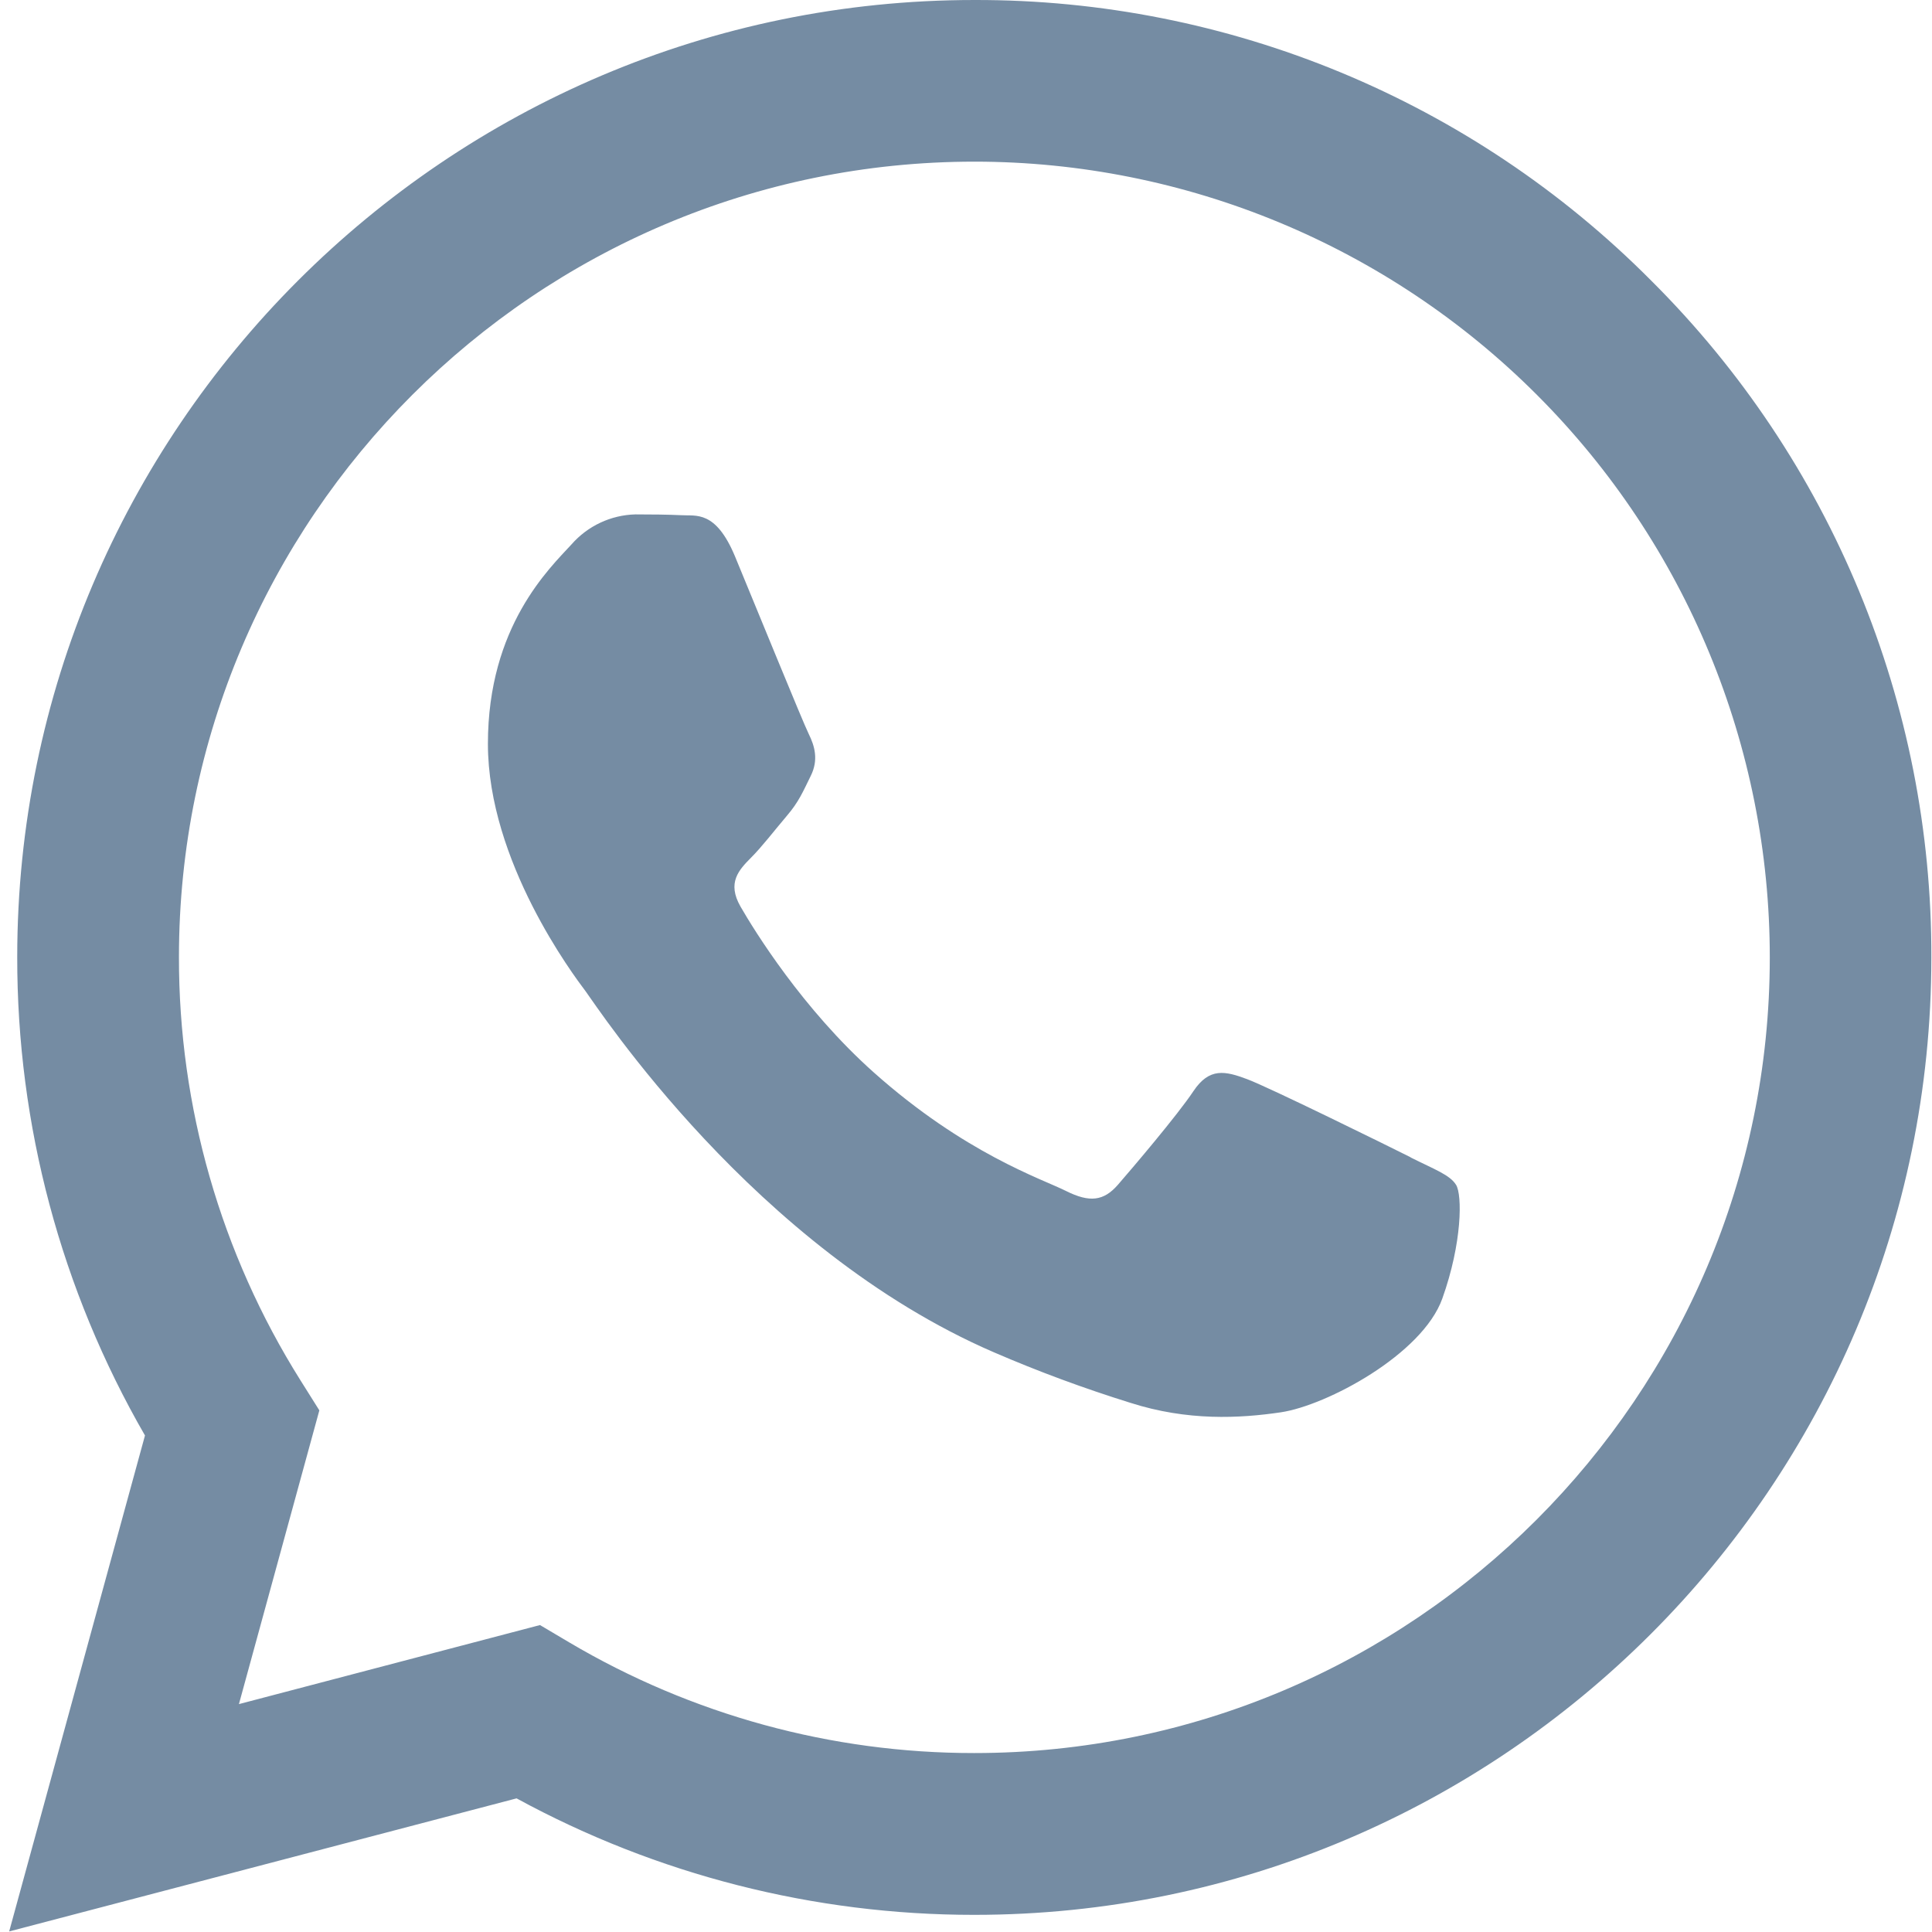
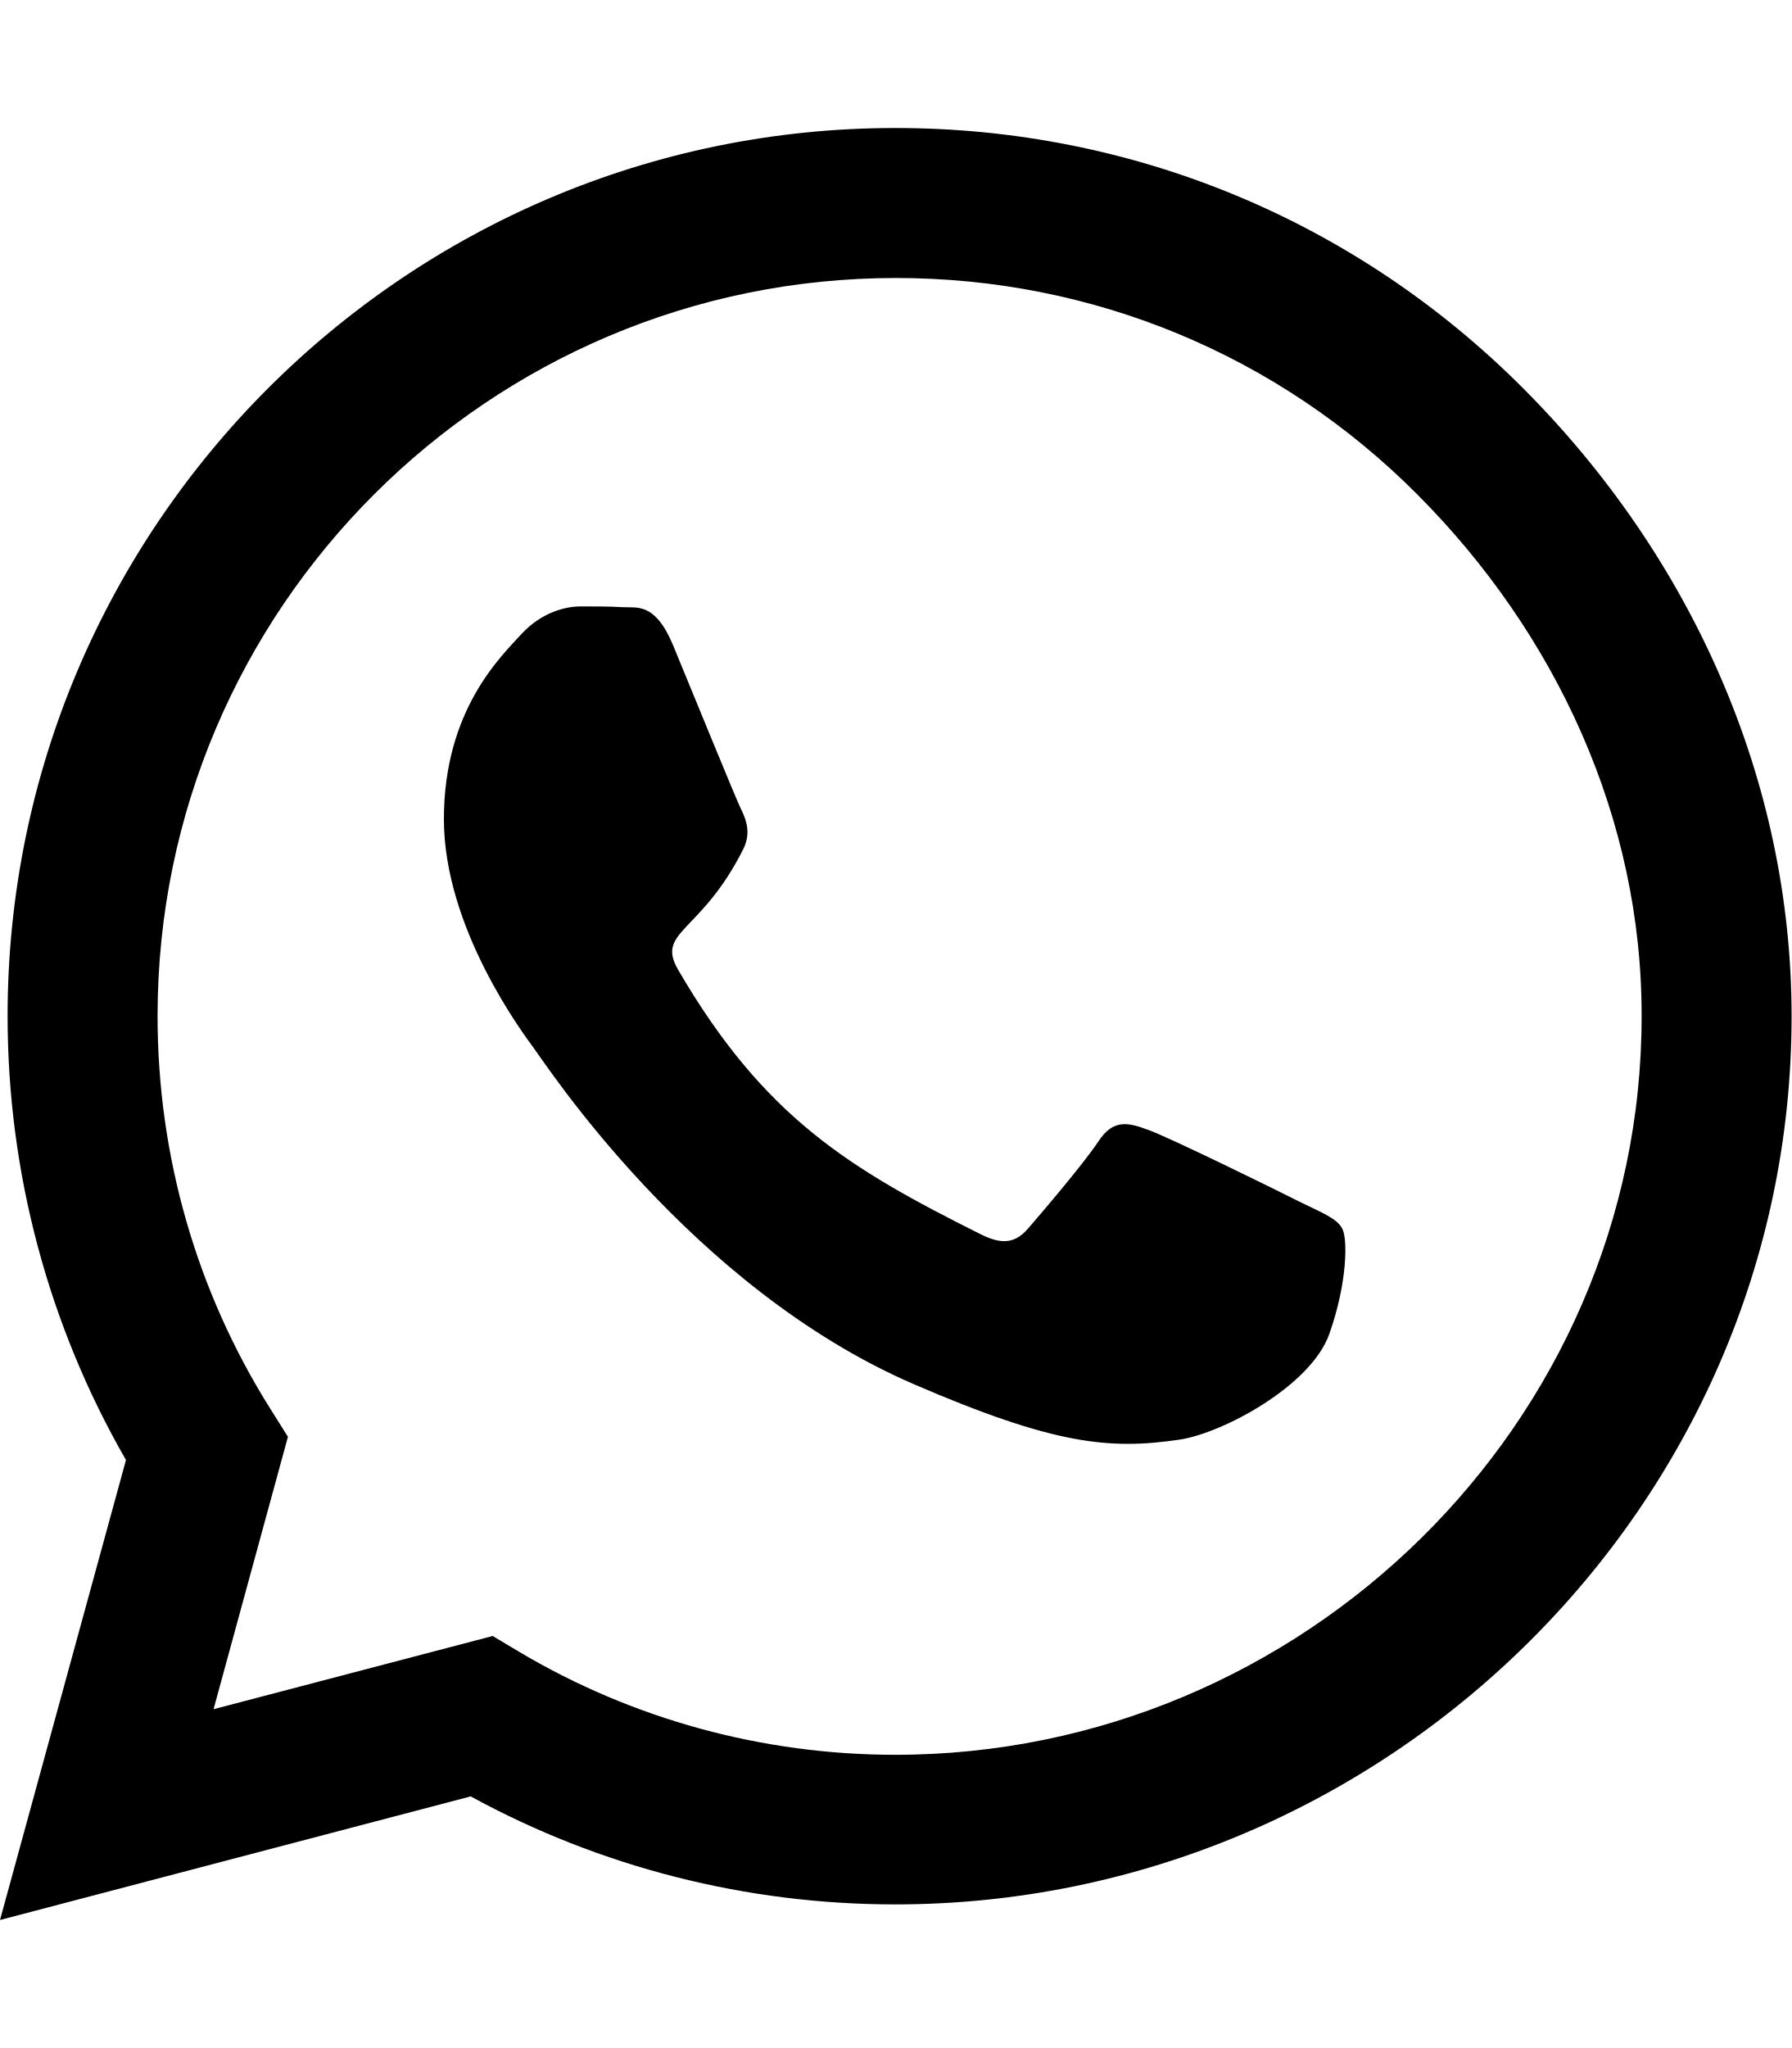
- <svg xmlns="http://www.w3.org/2000/svg" width="800px" height="800px" viewBox="0 0 24 24" id="meteor-icon-kit__regular-whatsapp" fill="none">
-   <path fill-rule="evenodd" clip-rule="evenodd" d="M20.513 3.487C18.288 1.247 15.26 -0.008 12.103 4.20445e-05C5.55 4.20445e-05 0.216 5.333 0.214 11.888C0.211 13.975 0.758 16.025 1.801 17.832L0.114 23.993L6.417 22.34C8.16 23.29 10.113 23.787 12.098 23.787H12.103C18.656 23.787 23.99 18.454 23.992 11.899C24.002 8.742 22.749 5.713 20.513 3.487ZM12.103 21.777H12.099C10.329 21.778 8.592 21.302 7.069 20.401L6.708 20.187L2.968 21.169L3.967 17.52L3.732 17.146C2.743 15.571 2.22 13.748 2.223 11.889C2.223 6.442 6.656 2.008 12.107 2.008C14.728 2.009 17.242 3.052 19.094 4.907C20.947 6.761 21.986 9.276 21.985 11.897C21.983 17.346 17.55 21.777 12.103 21.777ZM17.523 14.376C17.226 14.227 15.766 13.508 15.493 13.406C15.221 13.304 15.023 13.258 14.825 13.555C14.627 13.853 14.058 14.521 13.885 14.72C13.711 14.918 13.538 14.943 13.241 14.794C12.944 14.645 11.987 14.332 10.852 13.32C9.969 12.532 9.37 11.559 9.199 11.262C9.028 10.964 9.18 10.806 9.329 10.655C9.463 10.522 9.626 10.309 9.774 10.135C9.923 9.961 9.973 9.838 10.071 9.639C10.17 9.441 10.121 9.268 10.047 9.119C9.973 8.97 9.378 7.508 9.131 6.913C8.89 6.334 8.645 6.412 8.463 6.4C8.292 6.392 8.091 6.39 7.893 6.39C7.588 6.398 7.301 6.533 7.1 6.762C6.828 7.059 6.061 7.778 6.061 9.24C6.061 10.702 7.125 12.115 7.274 12.313C7.422 12.511 9.369 15.512 12.347 16.799C12.9 17.038 13.466 17.247 14.041 17.426C14.752 17.654 15.4 17.62 15.912 17.544C16.482 17.459 17.669 16.825 17.917 16.131C18.165 15.438 18.165 14.842 18.088 14.719C18.012 14.595 17.82 14.527 17.523 14.378V14.376Z" fill="#758CA3" />
+ <svg xmlns="http://www.w3.org/2000/svg" viewBox="0 0 448 512">
+   <path d="M380.9 97.1C339 55.1 283.2 32 223.9 32c-122.4 0-222 99.6-222 222 0 39.1 10.2 77.3 29.6 111L0 480l117.7-30.9c32.4 17.7 68.9 27 106.1 27h.1c122.3 0 224.1-99.6 224.1-222 0-59.3-25.2-115-67.1-157zm-157 341.6c-33.2 0-65.7-8.9-94-25.7l-6.7-4-69.8 18.3L72 359.2l-4.4-7c-18.5-29.4-28.2-63.3-28.2-98.2 0-101.7 82.8-184.5 184.6-184.5 49.3 0 95.6 19.2 130.4 54.1 34.8 34.9 56.2 81.2 56.1 130.5 0 101.8-84.9 184.6-186.6 184.6zm101.2-138.2c-5.5-2.8-32.8-16.2-37.9-18-5.1-1.9-8.8-2.8-12.5 2.8-3.7 5.6-14.3 18-17.6 21.8-3.2 3.7-6.5 4.2-12 1.4-32.6-16.3-54-29.1-75.5-66-5.7-9.8 5.7-9.1 16.3-30.3 1.8-3.7 .9-6.9-.5-9.7-1.4-2.8-12.5-30.1-17.1-41.2-4.5-10.8-9.1-9.3-12.5-9.5-3.2-.2-6.9-.2-10.6-.2-3.7 0-9.7 1.4-14.8 6.9-5.1 5.6-19.4 19-19.4 46.3 0 27.3 19.9 53.7 22.6 57.4 2.8 3.7 39.1 59.7 94.8 83.8 35.2 15.2 49 16.5 66.6 13.9 10.7-1.6 32.8-13.4 37.4-26.4 4.6-13 4.6-24.1 3.2-26.4-1.3-2.5-5-3.9-10.5-6.6z" />
</svg>
